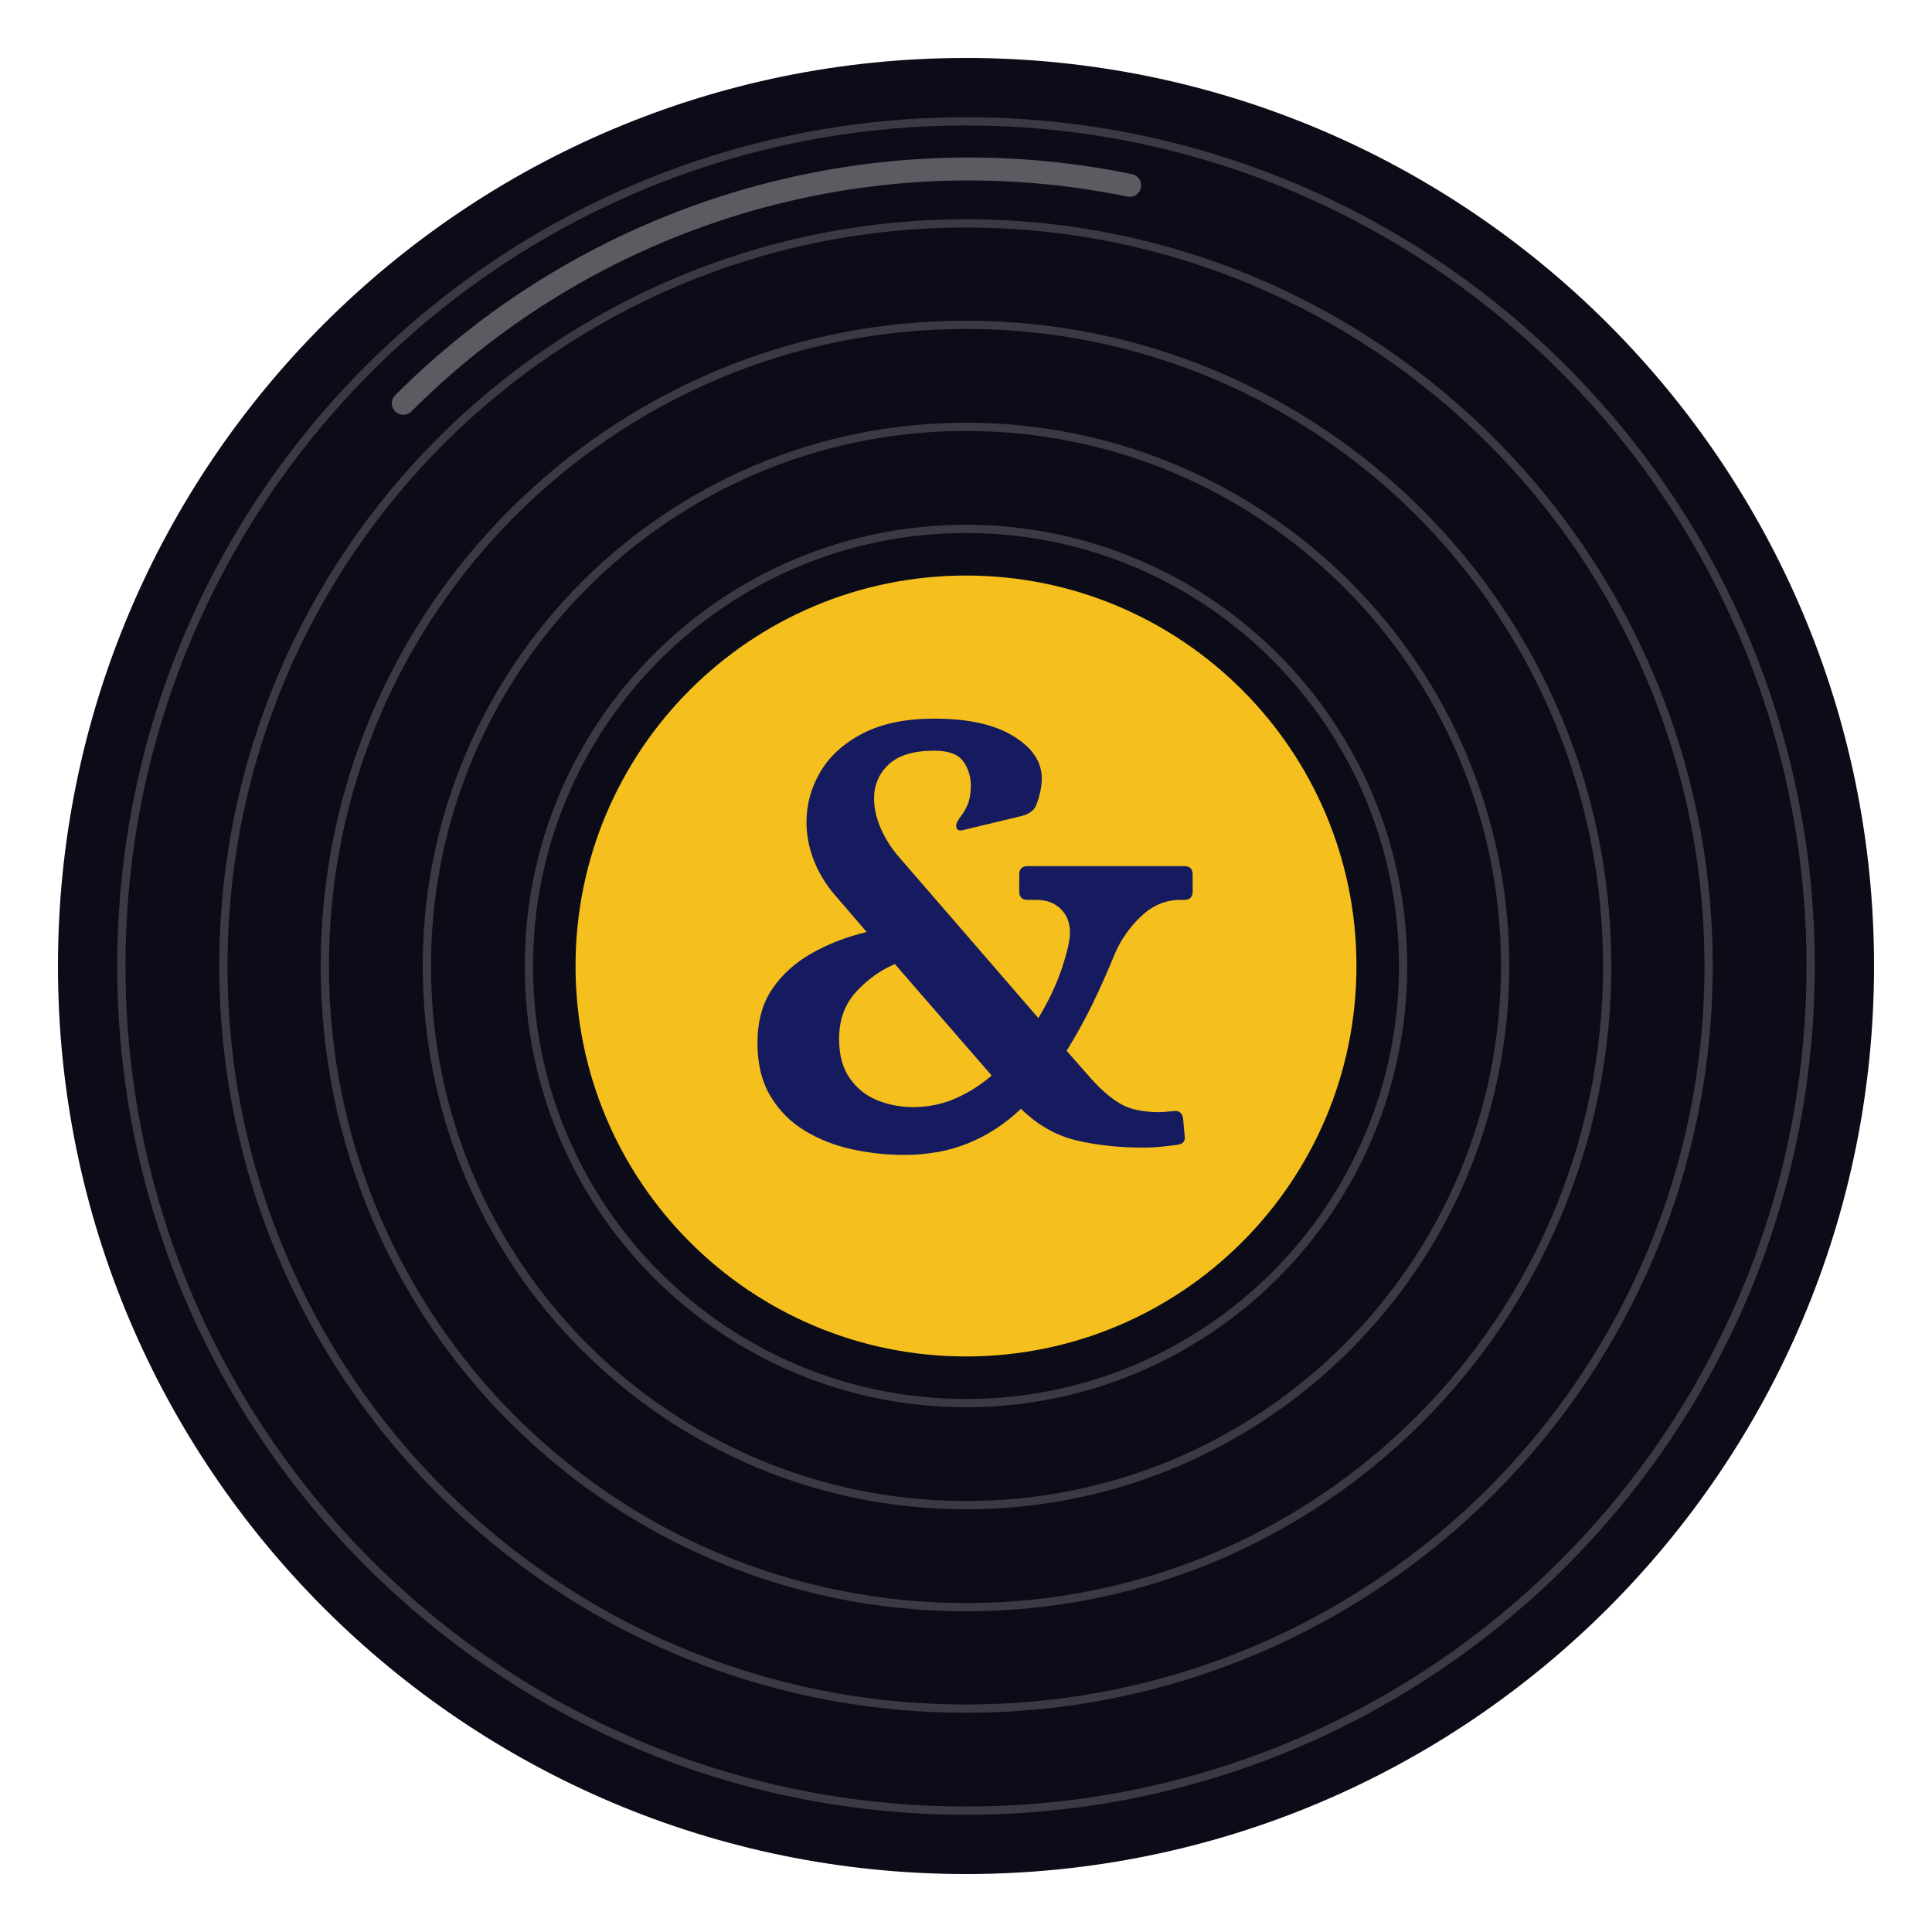
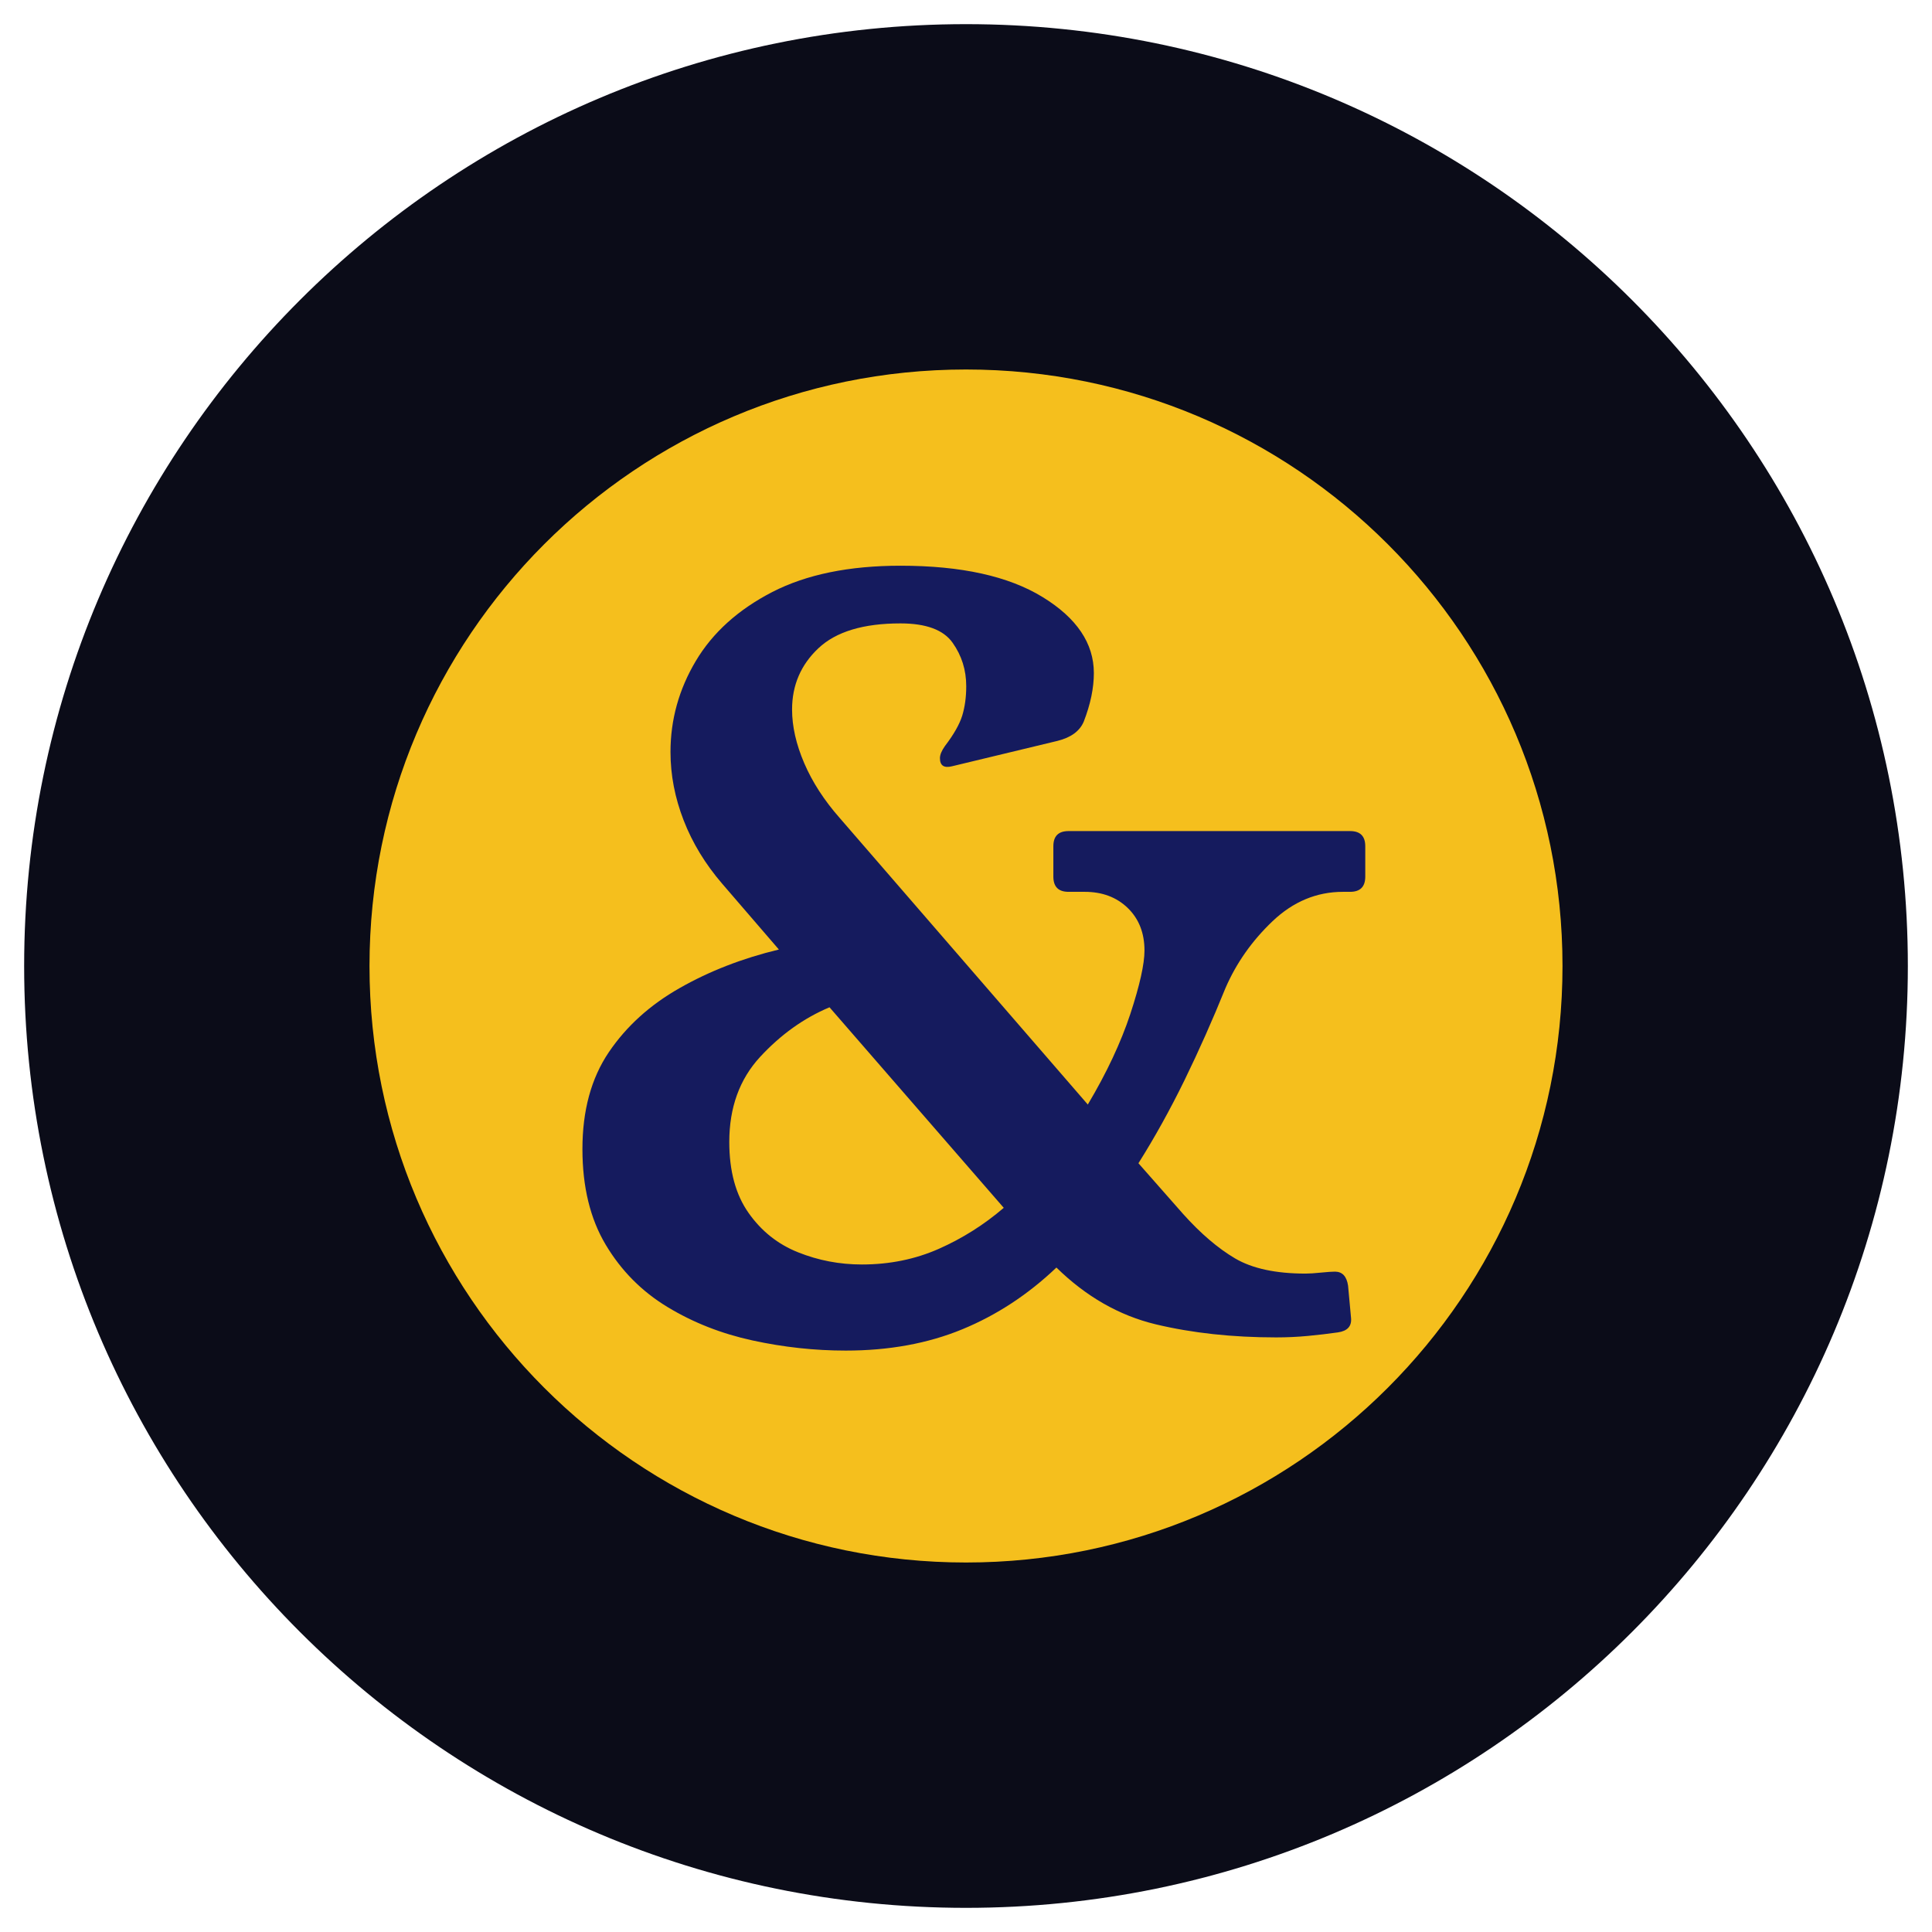
- <svg xmlns="http://www.w3.org/2000/svg" viewBox="0 0 320 320" width="320" height="320">
-   <circle cx="160.0" cy="160.0" r="150.4" fill="#0b0c18" />
-   <g fill="none" stroke="#f1f1eb" stroke-opacity=".2" stroke-width="1.37">
-     <circle cx="160.0" cy="160.0" r="139.9" />
-     <circle cx="160.0" cy="160.0" r="123.0" />
-     <circle cx="160.0" cy="160.0" r="106.2" />
-     <circle cx="160.0" cy="160.0" r="89.3" />
-     <circle cx="160.0" cy="160.0" r="72.4" />
+ <svg xmlns="http://www.w3.org/2000/svg" viewBox="0 0 256 256" width="256" height="256" role="img" aria-labelledby="t">
+   <g transform="translate(-5.12 -5.12) scale(1.04)">
+     <path fill="#0b0c18" fill-rule="evenodd" d="M 8 128 A 120 120 0 1 1 248 128 A 120 120 0 1 1 8 128 Z" />
+     <path fill="#f5bf1d" d="M 52 128 A 76 76 0 1 1 204 128 A 76 76 0 1 1 52 128 Z" />
+     <path fill="#151b5e" d="M 176.94 110.81 Q 178.87 110.81 178.87 112.74 L 178.87 116.61 Q 178.87 118.55 176.94 118.55 L 176.03 118.55 Q 171 118.55 167.06 122.29 Q 163.13 126.03 161.06 130.81 Q 158.61 136.87 155.84 142.55 Q 153.06 148.23 149.97 153.13 L 155.65 159.58 Q 159 163.32 162.29 165.26 Q 165.58 167.19 171.26 167.19 Q 172.03 167.19 173.26 167.06 Q 174.48 166.94 175 166.94 Q 176.42 166.94 176.68 168.74 L 177.06 172.87 Q 177.19 174.42 175.39 174.68 Q 173.58 174.94 171.58 175.13 Q 169.58 175.32 167.52 175.32 Q 159.13 175.32 152.16 173.65 Q 145.19 171.97 139.52 166.42 Q 134.1 171.58 127.52 174.29 Q 120.94 177 112.68 177 Q 106.74 177 100.81 175.71 Q 94.87 174.42 89.97 171.45 Q 85.06 168.48 82.1 163.52 Q 79.13 158.55 79.13 151.32 Q 79.13 143.97 82.48 139 Q 85.84 134.03 91.52 130.81 Q 97.19 127.58 104.16 125.9 L 96.94 117.52 Q 93.71 113.77 92.03 109.45 Q 90.35 105.13 90.35 100.74 Q 90.35 94.55 93.58 89.13 Q 96.81 83.71 103.32 80.35 Q 109.84 77 119.65 77 Q 131.26 77 137.77 81 Q 144.29 85 144.29 90.68 Q 144.29 92.1 143.97 93.65 Q 143.65 95.19 143 96.87 Q 142.23 98.68 139.65 99.32 L 126.23 102.55 Q 124.68 102.94 124.68 101.52 Q 124.68 100.87 125.32 99.97 Q 127 97.77 127.52 96.1 Q 128.03 94.42 128.03 92.35 Q 128.03 89.26 126.29 86.81 Q 124.55 84.35 119.65 84.35 Q 112.55 84.35 109.19 87.52 Q 105.84 90.68 105.84 95.32 Q 105.84 98.55 107.39 102.16 Q 108.94 105.77 111.9 109.13 L 143.52 145.65 Q 147.13 139.58 148.94 134.1 Q 150.74 128.61 150.74 126.03 Q 150.74 122.68 148.61 120.61 Q 146.48 118.55 143.13 118.55 L 141.06 118.55 Q 139.13 118.55 139.13 116.61 L 139.13 112.74 Q 139.13 110.81 141.06 110.81 Z M 110.61 133.26 Q 105.71 135.32 101.77 139.58 Q 97.84 143.84 97.84 150.42 Q 97.84 155.97 100.29 159.45 Q 102.74 162.94 106.61 164.48 Q 110.48 166.03 114.74 166.03 Q 120.03 166.03 124.55 164.03 Q 129.06 162.03 132.81 158.81 Z" />
  </g>
-   <path d="M66.8 66.8 A132.4 132.4 0 0 1 187.1 30.7" fill="none" stroke="#f1f1eb" stroke-opacity=".35" stroke-width="3.8" stroke-linecap="round" />
-   <circle cx="160.0" cy="160.0" r="64.672" fill="#f5bf1d" />
-   <path d="M196.15 143.46Q197.54 143.46 197.54 144.85L197.54 147.65Q197.54 149.05 196.15 149.05L195.49 149.05Q191.86 149.05 189.01 151.76Q186.17 154.46 184.68 157.91Q182.9 162.29 180.9 166.4Q178.89 170.5 176.66 174.04L180.76 178.7Q183.18 181.41 185.56 182.81Q187.94 184.21 192.04 184.21Q192.6 184.21 193.49 184.11Q194.37 184.02 194.75 184.02Q195.77 184.02 195.96 185.32L196.24 188.31Q196.33 189.43 195.03 189.61Q193.72 189.8 192.28 189.94Q190.83 190.08 189.34 190.08Q183.28 190.08 178.24 188.87Q173.21 187.66 169.1 183.65Q165.19 187.38 160.43 189.33Q155.68 191.29 149.71 191.29Q145.42 191.29 141.13 190.36Q136.84 189.43 133.3 187.28Q129.75 185.14 127.61 181.55Q125.46 177.96 125.46 172.74Q125.46 167.42 127.89 163.83Q130.31 160.24 134.42 157.91Q138.52 155.58 143.55 154.37L138.33 148.3Q136 145.6 134.79 142.48Q133.58 139.35 133.58 136.18Q133.58 131.71 135.91 127.79Q138.24 123.87 142.95 121.45Q147.66 119.03 154.74 119.03Q163.14 119.03 167.84 121.92Q172.55 124.81 172.55 128.91Q172.55 129.94 172.32 131.05Q172.09 132.17 171.62 133.39Q171.06 134.69 169.2 135.16L159.5 137.49Q158.38 137.77 158.38 136.74Q158.38 136.28 158.85 135.62Q160.06 134.04 160.43 132.83Q160.8 131.61 160.8 130.12Q160.8 127.88 159.55 126.11Q158.29 124.34 154.74 124.34Q149.61 124.34 147.19 126.62Q144.77 128.91 144.77 132.27Q144.77 134.6 145.88 137.21Q147 139.82 149.15 142.24L171.99 168.63Q174.61 164.25 175.91 160.29Q177.22 156.32 177.22 154.46Q177.22 152.03 175.68 150.54Q174.14 149.05 171.71 149.05L170.22 149.05Q168.82 149.05 168.82 147.65L168.82 144.85Q168.82 143.46 170.22 143.46ZM148.22 159.68Q144.67 161.17 141.83 164.25Q138.98 167.33 138.98 172.08Q138.98 176.09 140.76 178.61Q142.53 181.13 145.33 182.25Q148.12 183.37 151.2 183.37Q155.02 183.37 158.29 181.92Q161.55 180.48 164.25 178.14Z" fill="#151b5e" />
</svg>
